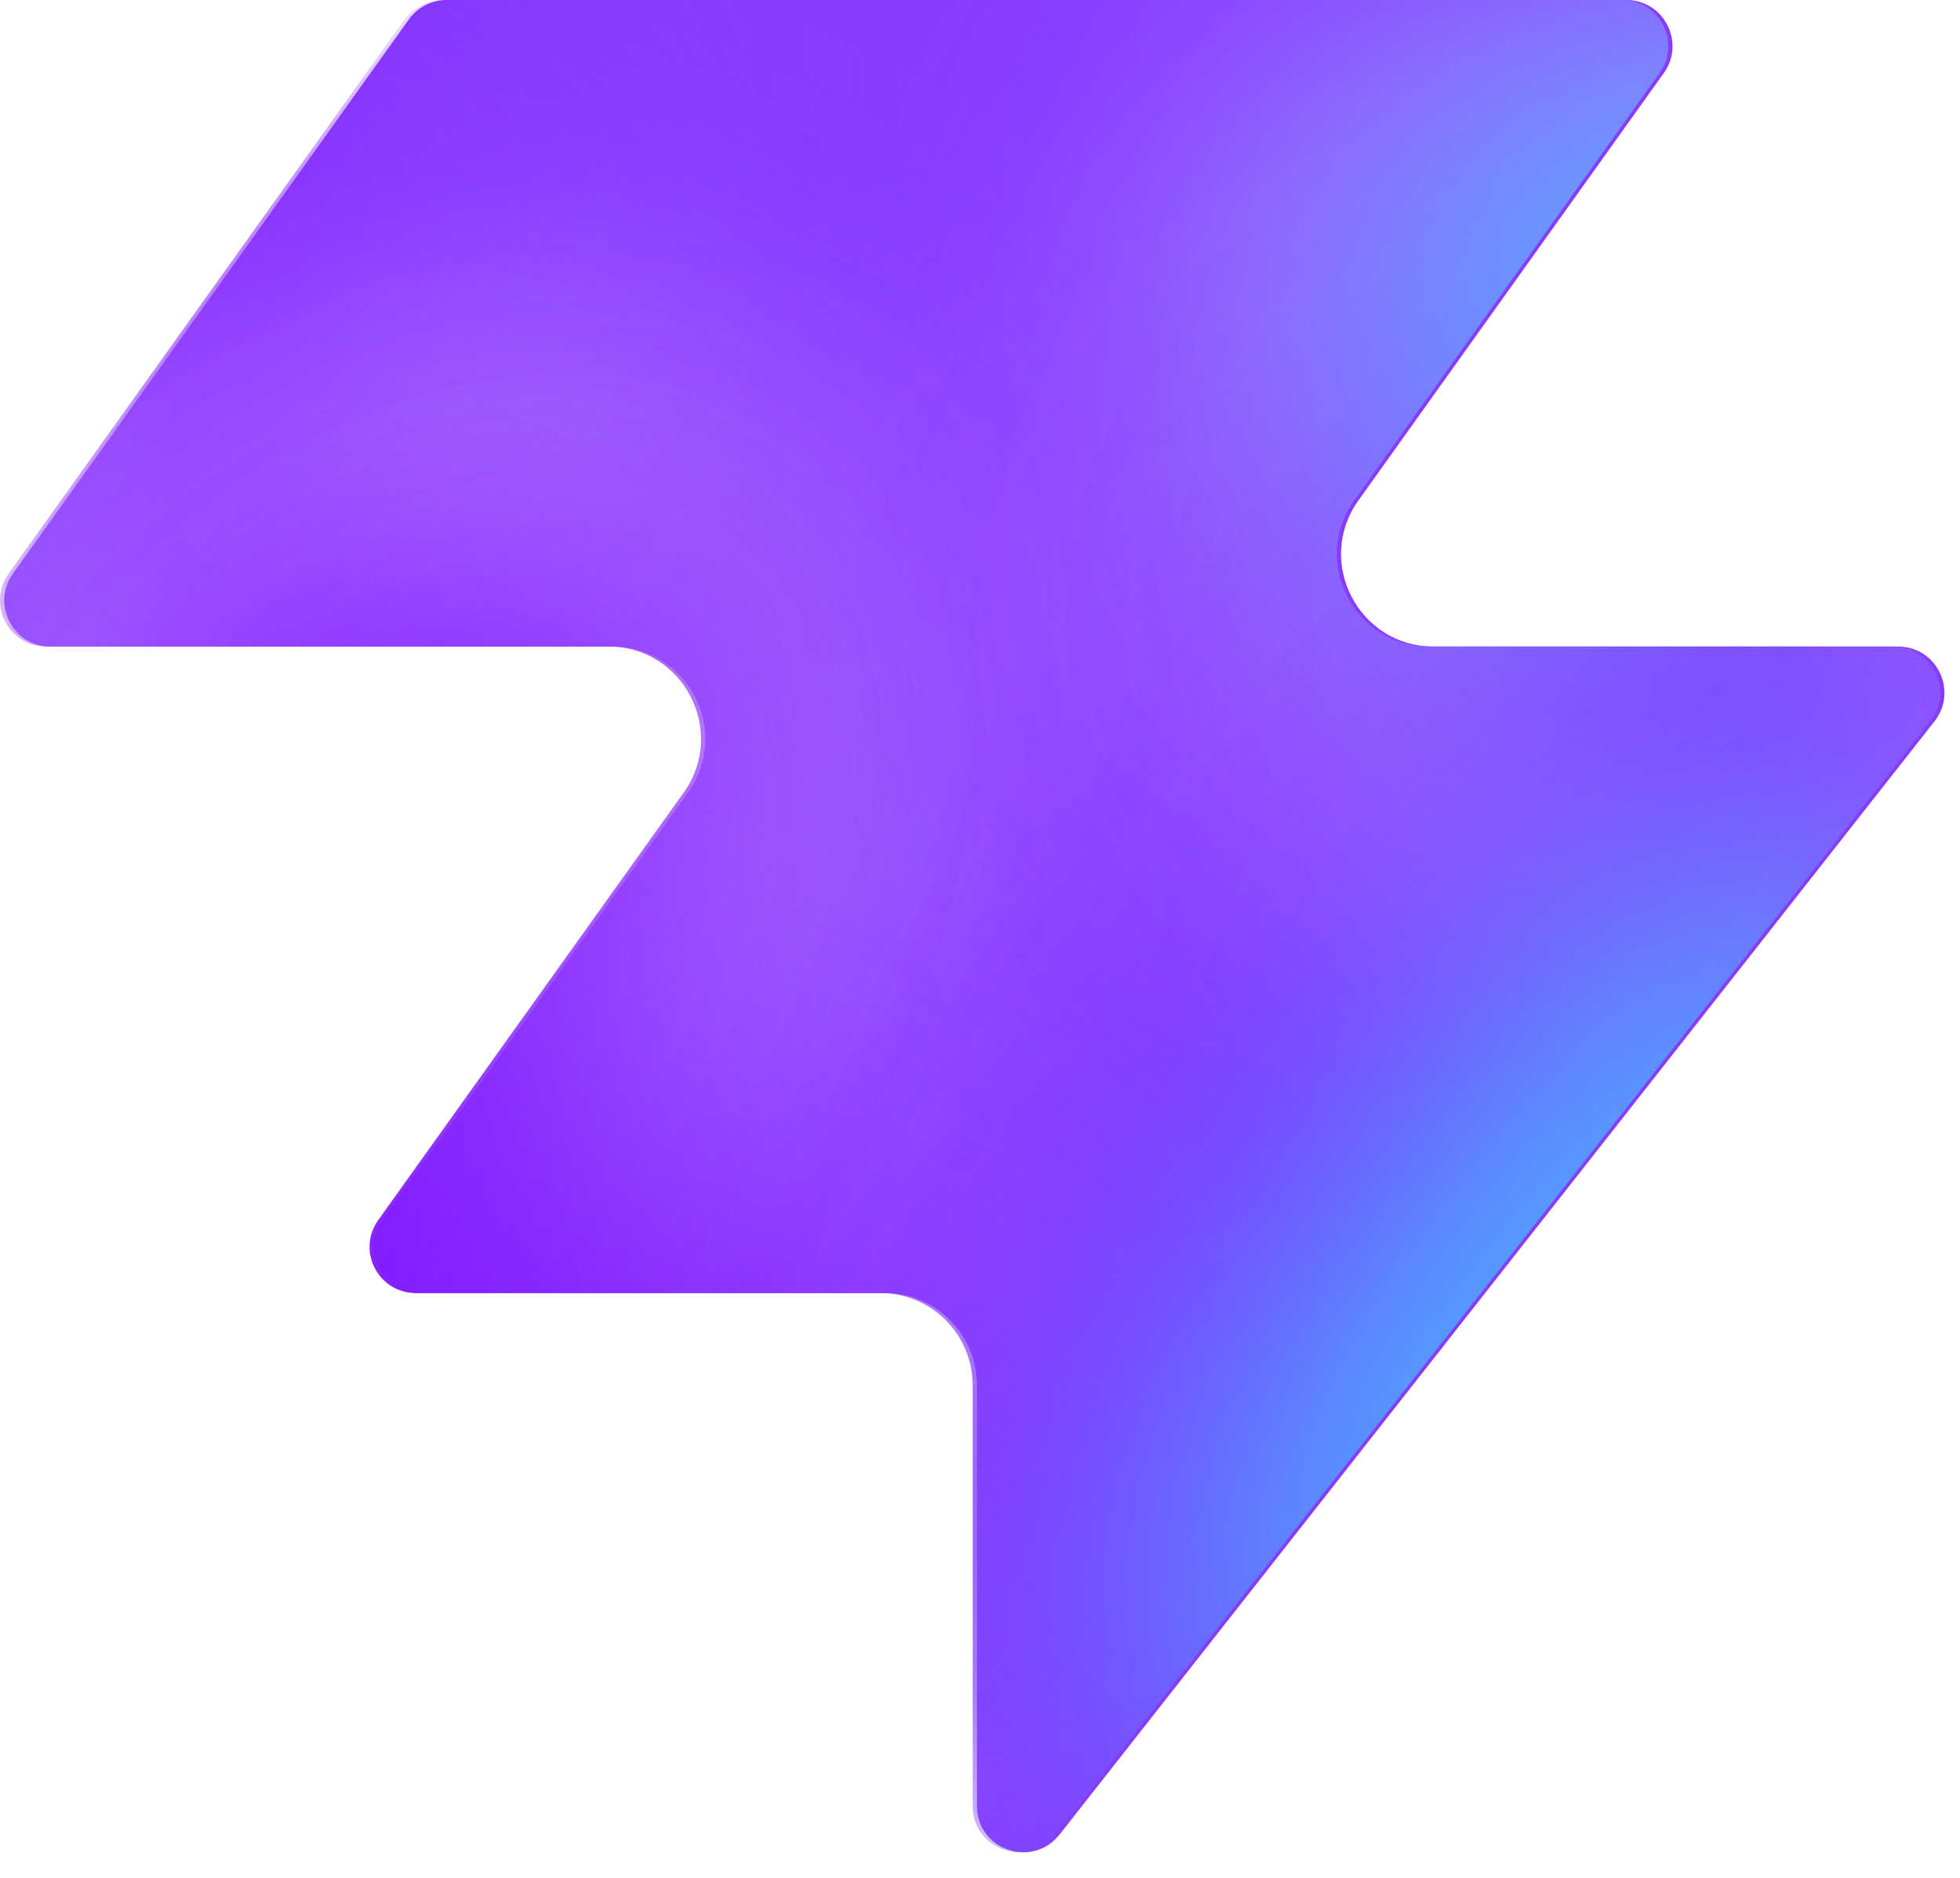
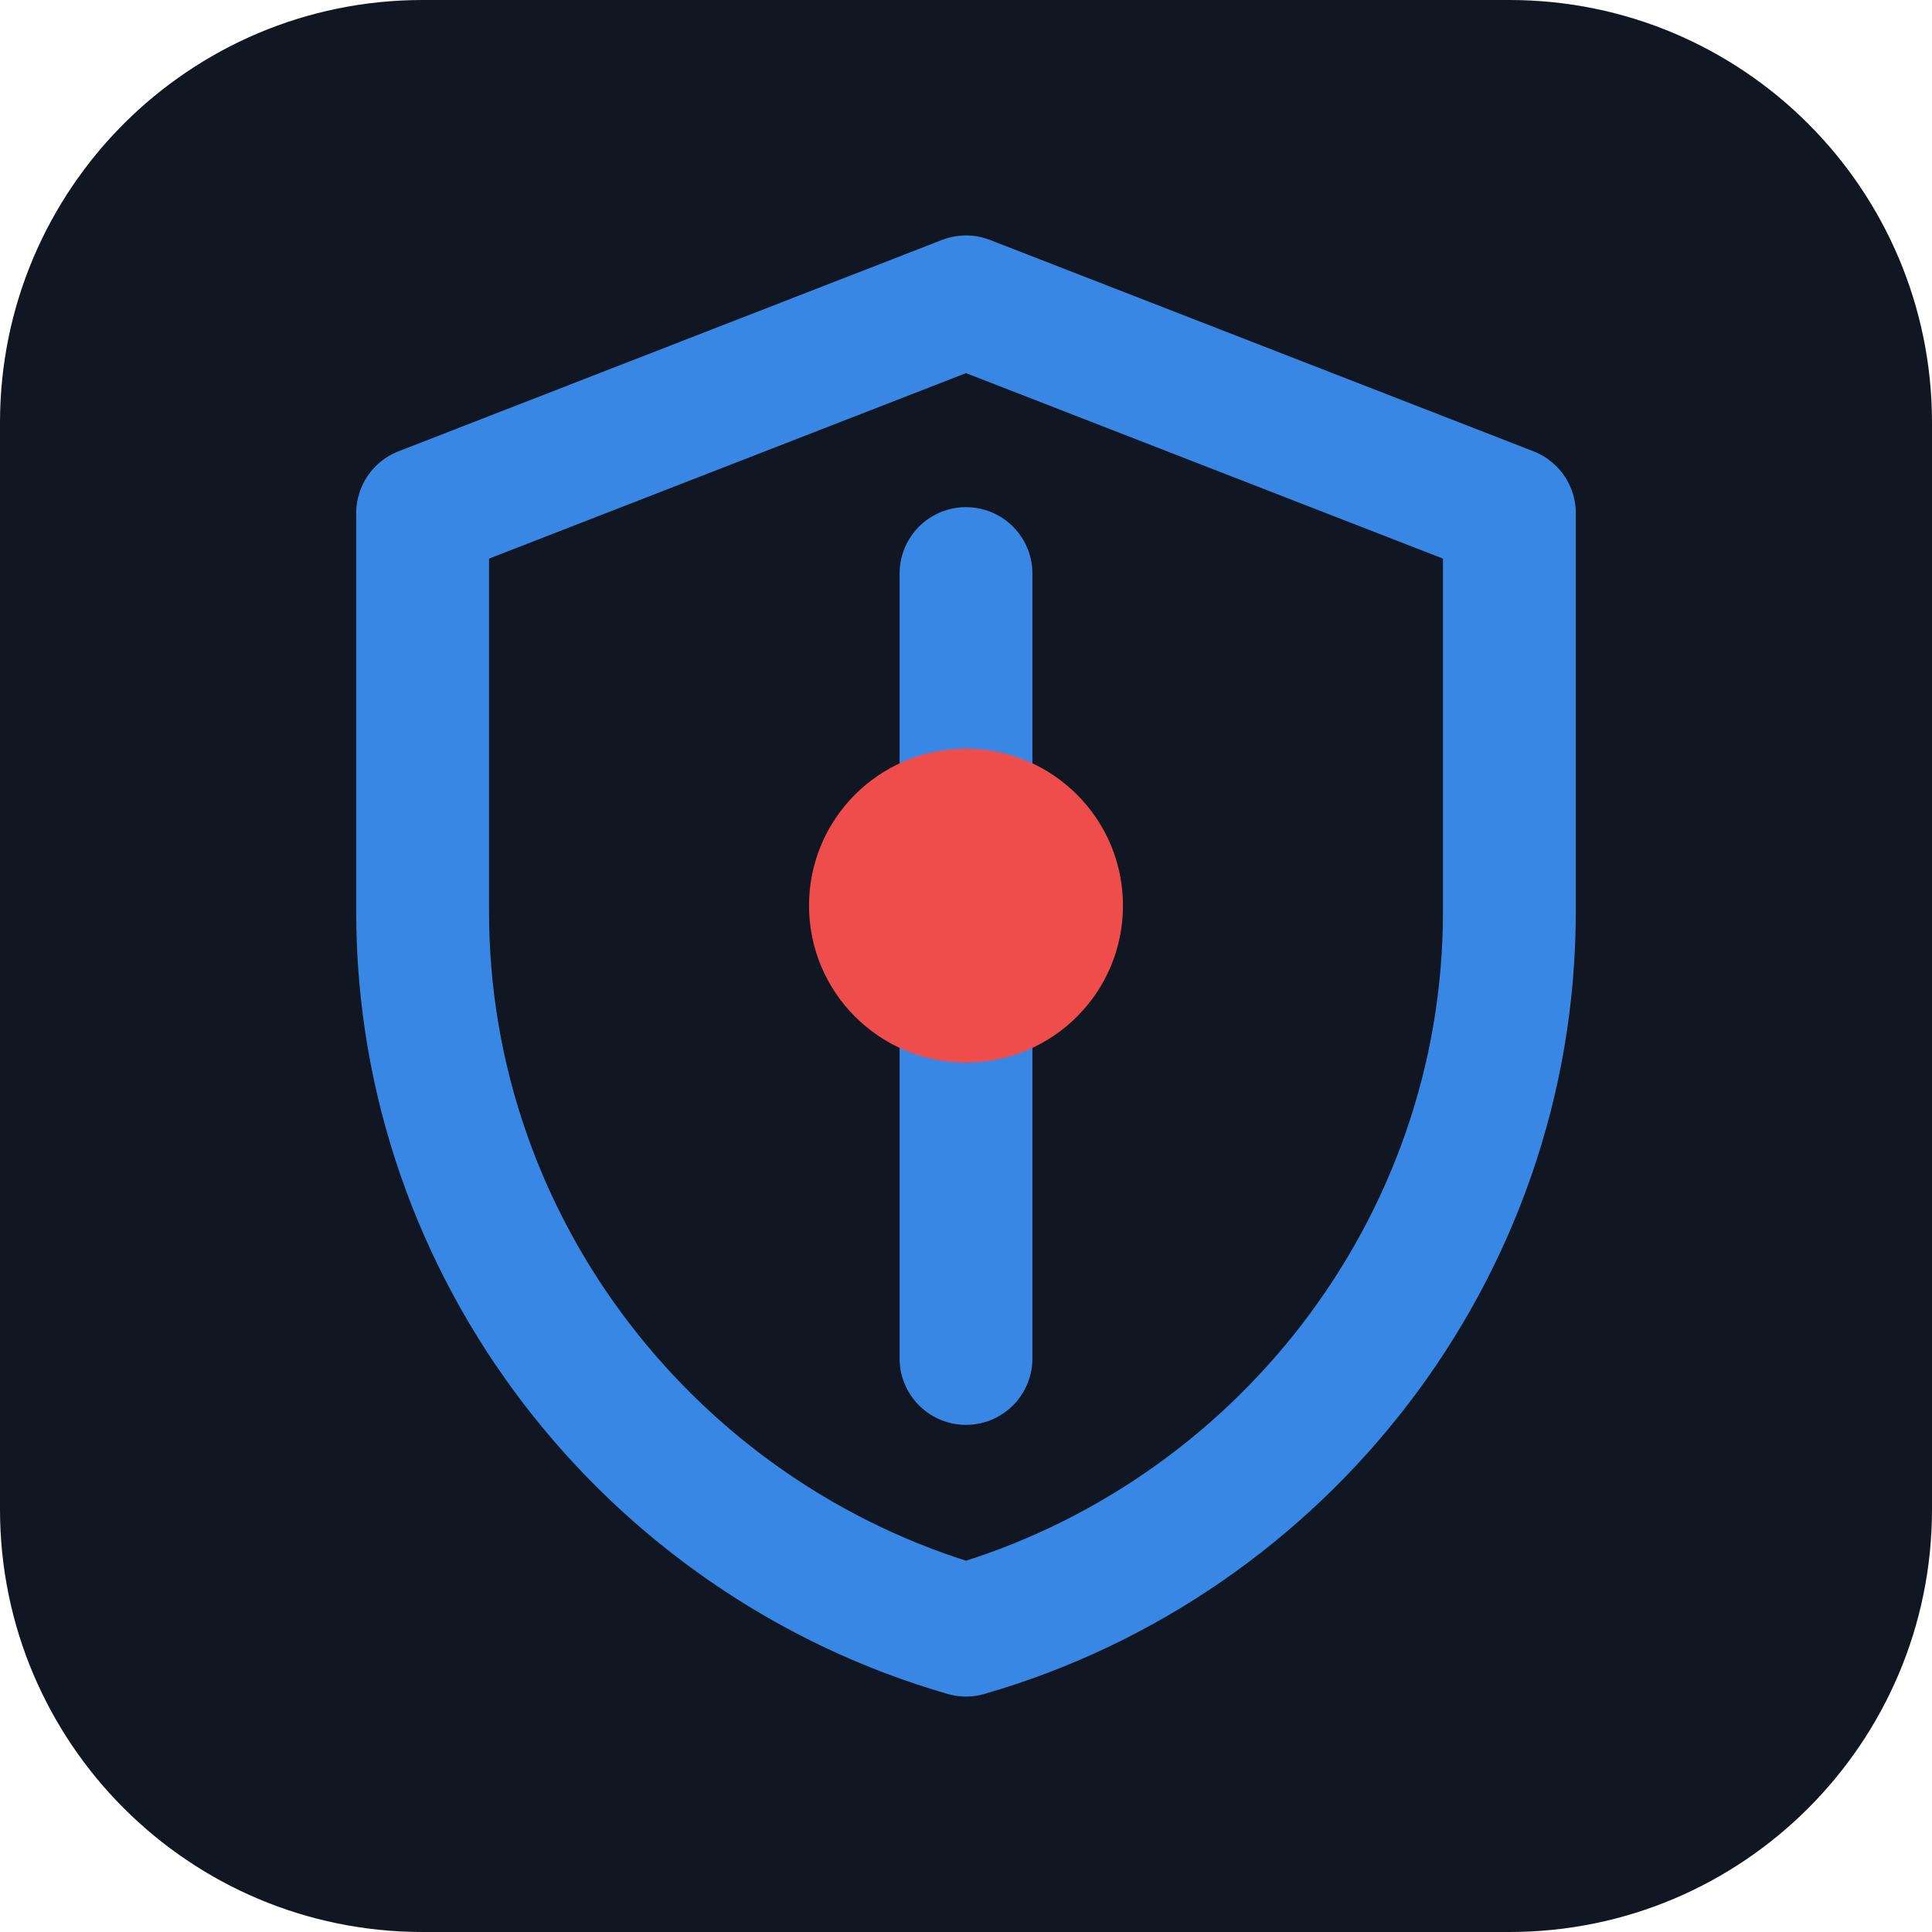
- <svg xmlns="http://www.w3.org/2000/svg" width="48" height="46" fill="none" viewBox="0 0 48 46">
-   <path fill="#863bff" d="M25.946 44.938c-.664.845-2.021.375-2.021-.698V33.937a2.26 2.26 0 0 0-2.262-2.262H10.287c-.92 0-1.456-1.04-.92-1.788l7.48-10.471c1.07-1.497 0-3.578-1.842-3.578H1.237c-.92 0-1.456-1.04-.92-1.788L10.013.474c.214-.297.556-.474.92-.474h28.894c.92 0 1.456 1.04.92 1.788l-7.48 10.471c-1.07 1.498 0 3.579 1.842 3.579h11.377c.943 0 1.473 1.088.89 1.83L25.947 44.94z" style="fill:#863bff;fill:color(display-p3 .525 .23 1);fill-opacity:1" />
-   <mask id="a" width="48" height="46" x="0" y="0" maskUnits="userSpaceOnUse" style="mask-type:alpha">
-     <path fill="#000" d="M25.842 44.938c-.664.844-2.021.375-2.021-.698V33.937a2.26 2.26 0 0 0-2.262-2.262H10.183c-.92 0-1.456-1.04-.92-1.788l7.48-10.471c1.07-1.498 0-3.579-1.842-3.579H1.133c-.92 0-1.456-1.04-.92-1.787L9.91.473c.214-.297.556-.474.92-.474h28.894c.92 0 1.456 1.04.92 1.788l-7.48 10.471c-1.07 1.498 0 3.578 1.842 3.578h11.377c.943 0 1.473 1.088.89 1.832L25.843 44.94z" style="fill:#000;fill-opacity:1" />
-   </mask>
-   <g mask="url(#a)">
-     <g filter="url(#b)">
-       <ellipse cx="5.508" cy="14.704" fill="#ede6ff" rx="5.508" ry="14.704" style="fill:#ede6ff;fill:color(display-p3 .927 .903 1);fill-opacity:1" transform="matrix(.00324 1 1 -.00324 -4.47 31.516)" />
-     </g>
-     <g filter="url(#c)">
-       <ellipse cx="10.399" cy="29.851" fill="#ede6ff" rx="10.399" ry="29.851" style="fill:#ede6ff;fill:color(display-p3 .927 .903 1);fill-opacity:1" transform="matrix(.00324 1 1 -.00324 -39.328 7.883)" />
-     </g>
-     <g filter="url(#d)">
-       <ellipse cx="5.508" cy="30.487" fill="#7e14ff" rx="5.508" ry="30.487" style="fill:#7e14ff;fill:color(display-p3 .492 .077 1);fill-opacity:1" transform="rotate(89.814 -25.913 -14.639)scale(1 -1)" />
-     </g>
-     <g filter="url(#e)">
-       <ellipse cx="5.508" cy="30.599" fill="#7e14ff" rx="5.508" ry="30.599" style="fill:#7e14ff;fill:color(display-p3 .492 .077 1);fill-opacity:1" transform="rotate(89.814 -32.644 -3.334)scale(1 -1)" />
-     </g>
-     <g filter="url(#f)">
-       <ellipse cx="5.508" cy="30.599" fill="#7e14ff" rx="5.508" ry="30.599" style="fill:#7e14ff;fill:color(display-p3 .492 .077 1);fill-opacity:1" transform="matrix(.00324 1 1 -.00324 -34.34 30.47)" />
-     </g>
-     <g filter="url(#g)">
-       <ellipse cx="14.072" cy="22.078" fill="#ede6ff" rx="14.072" ry="22.078" style="fill:#ede6ff;fill:color(display-p3 .927 .903 1);fill-opacity:1" transform="rotate(93.35 24.506 48.493)scale(-1 1)" />
-     </g>
-     <g filter="url(#h)">
-       <ellipse cx="3.47" cy="21.501" fill="#7e14ff" rx="3.47" ry="21.501" style="fill:#7e14ff;fill:color(display-p3 .492 .077 1);fill-opacity:1" transform="rotate(89.009 28.708 47.59)scale(-1 1)" />
-     </g>
-     <g filter="url(#i)">
-       <ellipse cx="3.47" cy="21.501" fill="#7e14ff" rx="3.47" ry="21.501" style="fill:#7e14ff;fill:color(display-p3 .492 .077 1);fill-opacity:1" transform="rotate(89.009 28.708 47.59)scale(-1 1)" />
-     </g>
-     <g filter="url(#j)">
-       <ellipse cx=".387" cy="8.972" fill="#7e14ff" rx="4.407" ry="29.108" style="fill:#7e14ff;fill:color(display-p3 .492 .077 1);fill-opacity:1" transform="rotate(39.51 .387 8.972)" />
-     </g>
-     <g filter="url(#k)">
-       <ellipse cx="47.523" cy="-6.092" fill="#7e14ff" rx="4.407" ry="29.108" style="fill:#7e14ff;fill:color(display-p3 .492 .077 1);fill-opacity:1" transform="rotate(37.892 47.523 -6.092)" />
-     </g>
-     <g filter="url(#l)">
-       <ellipse cx="41.412" cy="6.333" fill="#47bfff" rx="5.971" ry="9.665" style="fill:#47bfff;fill:color(display-p3 .28 .748 1);fill-opacity:1" transform="rotate(37.892 41.412 6.333)" />
-     </g>
-     <g filter="url(#m)">
-       <ellipse cx="-1.879" cy="38.332" fill="#7e14ff" rx="4.407" ry="29.108" style="fill:#7e14ff;fill:color(display-p3 .492 .077 1);fill-opacity:1" transform="rotate(37.892 -1.88 38.332)" />
-     </g>
-     <g filter="url(#n)">
-       <ellipse cx="-1.879" cy="38.332" fill="#7e14ff" rx="4.407" ry="29.108" style="fill:#7e14ff;fill:color(display-p3 .492 .077 1);fill-opacity:1" transform="rotate(37.892 -1.88 38.332)" />
-     </g>
-     <g filter="url(#o)">
-       <ellipse cx="35.651" cy="29.907" fill="#7e14ff" rx="4.407" ry="29.108" style="fill:#7e14ff;fill:color(display-p3 .492 .077 1);fill-opacity:1" transform="rotate(37.892 35.651 29.907)" />
-     </g>
-     <g filter="url(#p)">
-       <ellipse cx="38.418" cy="32.4" fill="#47bfff" rx="5.971" ry="15.297" style="fill:#47bfff;fill:color(display-p3 .28 .748 1);fill-opacity:1" transform="rotate(37.892 38.418 32.4)" />
-     </g>
-   </g>
-   <defs>
-     <filter id="b" width="60.045" height="41.654" x="-19.77" y="16.149" color-interpolation-filters="sRGB" filterUnits="userSpaceOnUse">
-       <feFlood flood-opacity="0" result="BackgroundImageFix" />
-       <feBlend in="SourceGraphic" in2="BackgroundImageFix" result="shape" />
-       <feGaussianBlur result="effect1_foregroundBlur_2002_17158" stdDeviation="7.659" />
-     </filter>
-     <filter id="c" width="90.34" height="51.437" x="-54.613" y="-7.533" color-interpolation-filters="sRGB" filterUnits="userSpaceOnUse">
-       <feFlood flood-opacity="0" result="BackgroundImageFix" />
-       <feBlend in="SourceGraphic" in2="BackgroundImageFix" result="shape" />
-       <feGaussianBlur result="effect1_foregroundBlur_2002_17158" stdDeviation="7.659" />
-     </filter>
-     <filter id="d" width="79.355" height="29.4" x="-49.64" y="2.03" color-interpolation-filters="sRGB" filterUnits="userSpaceOnUse">
-       <feFlood flood-opacity="0" result="BackgroundImageFix" />
-       <feBlend in="SourceGraphic" in2="BackgroundImageFix" result="shape" />
-       <feGaussianBlur result="effect1_foregroundBlur_2002_17158" stdDeviation="4.596" />
-     </filter>
-     <filter id="e" width="79.579" height="29.4" x="-45.045" y="20.029" color-interpolation-filters="sRGB" filterUnits="userSpaceOnUse">
-       <feFlood flood-opacity="0" result="BackgroundImageFix" />
-       <feBlend in="SourceGraphic" in2="BackgroundImageFix" result="shape" />
-       <feGaussianBlur result="effect1_foregroundBlur_2002_17158" stdDeviation="4.596" />
-     </filter>
-     <filter id="f" width="79.579" height="29.4" x="-43.513" y="21.178" color-interpolation-filters="sRGB" filterUnits="userSpaceOnUse">
-       <feFlood flood-opacity="0" result="BackgroundImageFix" />
-       <feBlend in="SourceGraphic" in2="BackgroundImageFix" result="shape" />
-       <feGaussianBlur result="effect1_foregroundBlur_2002_17158" stdDeviation="4.596" />
-     </filter>
-     <filter id="g" width="74.749" height="58.852" x="15.756" y="-17.901" color-interpolation-filters="sRGB" filterUnits="userSpaceOnUse">
-       <feFlood flood-opacity="0" result="BackgroundImageFix" />
-       <feBlend in="SourceGraphic" in2="BackgroundImageFix" result="shape" />
-       <feGaussianBlur result="effect1_foregroundBlur_2002_17158" stdDeviation="7.659" />
-     </filter>
-     <filter id="h" width="61.377" height="25.362" x="23.548" y="2.284" color-interpolation-filters="sRGB" filterUnits="userSpaceOnUse">
-       <feFlood flood-opacity="0" result="BackgroundImageFix" />
-       <feBlend in="SourceGraphic" in2="BackgroundImageFix" result="shape" />
-       <feGaussianBlur result="effect1_foregroundBlur_2002_17158" stdDeviation="4.596" />
-     </filter>
-     <filter id="i" width="61.377" height="25.362" x="23.548" y="2.284" color-interpolation-filters="sRGB" filterUnits="userSpaceOnUse">
-       <feFlood flood-opacity="0" result="BackgroundImageFix" />
-       <feBlend in="SourceGraphic" in2="BackgroundImageFix" result="shape" />
-       <feGaussianBlur result="effect1_foregroundBlur_2002_17158" stdDeviation="4.596" />
-     </filter>
-     <filter id="j" width="56.045" height="63.649" x="-27.636" y="-22.853" color-interpolation-filters="sRGB" filterUnits="userSpaceOnUse">
-       <feFlood flood-opacity="0" result="BackgroundImageFix" />
-       <feBlend in="SourceGraphic" in2="BackgroundImageFix" result="shape" />
-       <feGaussianBlur result="effect1_foregroundBlur_2002_17158" stdDeviation="4.596" />
-     </filter>
-     <filter id="k" width="54.814" height="64.646" x="20.116" y="-38.415" color-interpolation-filters="sRGB" filterUnits="userSpaceOnUse">
-       <feFlood flood-opacity="0" result="BackgroundImageFix" />
-       <feBlend in="SourceGraphic" in2="BackgroundImageFix" result="shape" />
-       <feGaussianBlur result="effect1_foregroundBlur_2002_17158" stdDeviation="4.596" />
-     </filter>
-     <filter id="l" width="33.541" height="35.313" x="24.641" y="-11.323" color-interpolation-filters="sRGB" filterUnits="userSpaceOnUse">
-       <feFlood flood-opacity="0" result="BackgroundImageFix" />
-       <feBlend in="SourceGraphic" in2="BackgroundImageFix" result="shape" />
-       <feGaussianBlur result="effect1_foregroundBlur_2002_17158" stdDeviation="4.596" />
-     </filter>
-     <filter id="m" width="54.814" height="64.646" x="-29.286" y="6.009" color-interpolation-filters="sRGB" filterUnits="userSpaceOnUse">
-       <feFlood flood-opacity="0" result="BackgroundImageFix" />
-       <feBlend in="SourceGraphic" in2="BackgroundImageFix" result="shape" />
-       <feGaussianBlur result="effect1_foregroundBlur_2002_17158" stdDeviation="4.596" />
-     </filter>
-     <filter id="n" width="54.814" height="64.646" x="-29.286" y="6.009" color-interpolation-filters="sRGB" filterUnits="userSpaceOnUse">
-       <feFlood flood-opacity="0" result="BackgroundImageFix" />
-       <feBlend in="SourceGraphic" in2="BackgroundImageFix" result="shape" />
-       <feGaussianBlur result="effect1_foregroundBlur_2002_17158" stdDeviation="4.596" />
-     </filter>
-     <filter id="o" width="54.814" height="64.646" x="8.244" y="-2.416" color-interpolation-filters="sRGB" filterUnits="userSpaceOnUse">
-       <feFlood flood-opacity="0" result="BackgroundImageFix" />
-       <feBlend in="SourceGraphic" in2="BackgroundImageFix" result="shape" />
-       <feGaussianBlur result="effect1_foregroundBlur_2002_17158" stdDeviation="4.596" />
-     </filter>
-     <filter id="p" width="39.409" height="43.623" x="18.713" y="10.588" color-interpolation-filters="sRGB" filterUnits="userSpaceOnUse">
-       <feFlood flood-opacity="0" result="BackgroundImageFix" />
-       <feBlend in="SourceGraphic" in2="BackgroundImageFix" result="shape" />
-       <feGaussianBlur result="effect1_foregroundBlur_2002_17158" stdDeviation="4.596" />
-     </filter>
-   </defs>
+ <svg xmlns="http://www.w3.org/2000/svg" viewBox="0 0 32 32">
+   <rect width="32" height="32" rx="7" fill="#111722" />
+   <path d="M16 5 7 8.5v6.6c0 5.6 3.8 10.4 9 11.9 5.2-1.5 9-6.3 9-11.9V8.5L16 5Z" fill="none" stroke="#3987e5" stroke-width="2.2" stroke-linejoin="round" />
+   <path d="M16 9.5v13" stroke="#3987e5" stroke-width="2.2" stroke-linecap="round" />
+   <circle cx="16" cy="15" r="2.6" fill="#ef4c4c" />
</svg>
